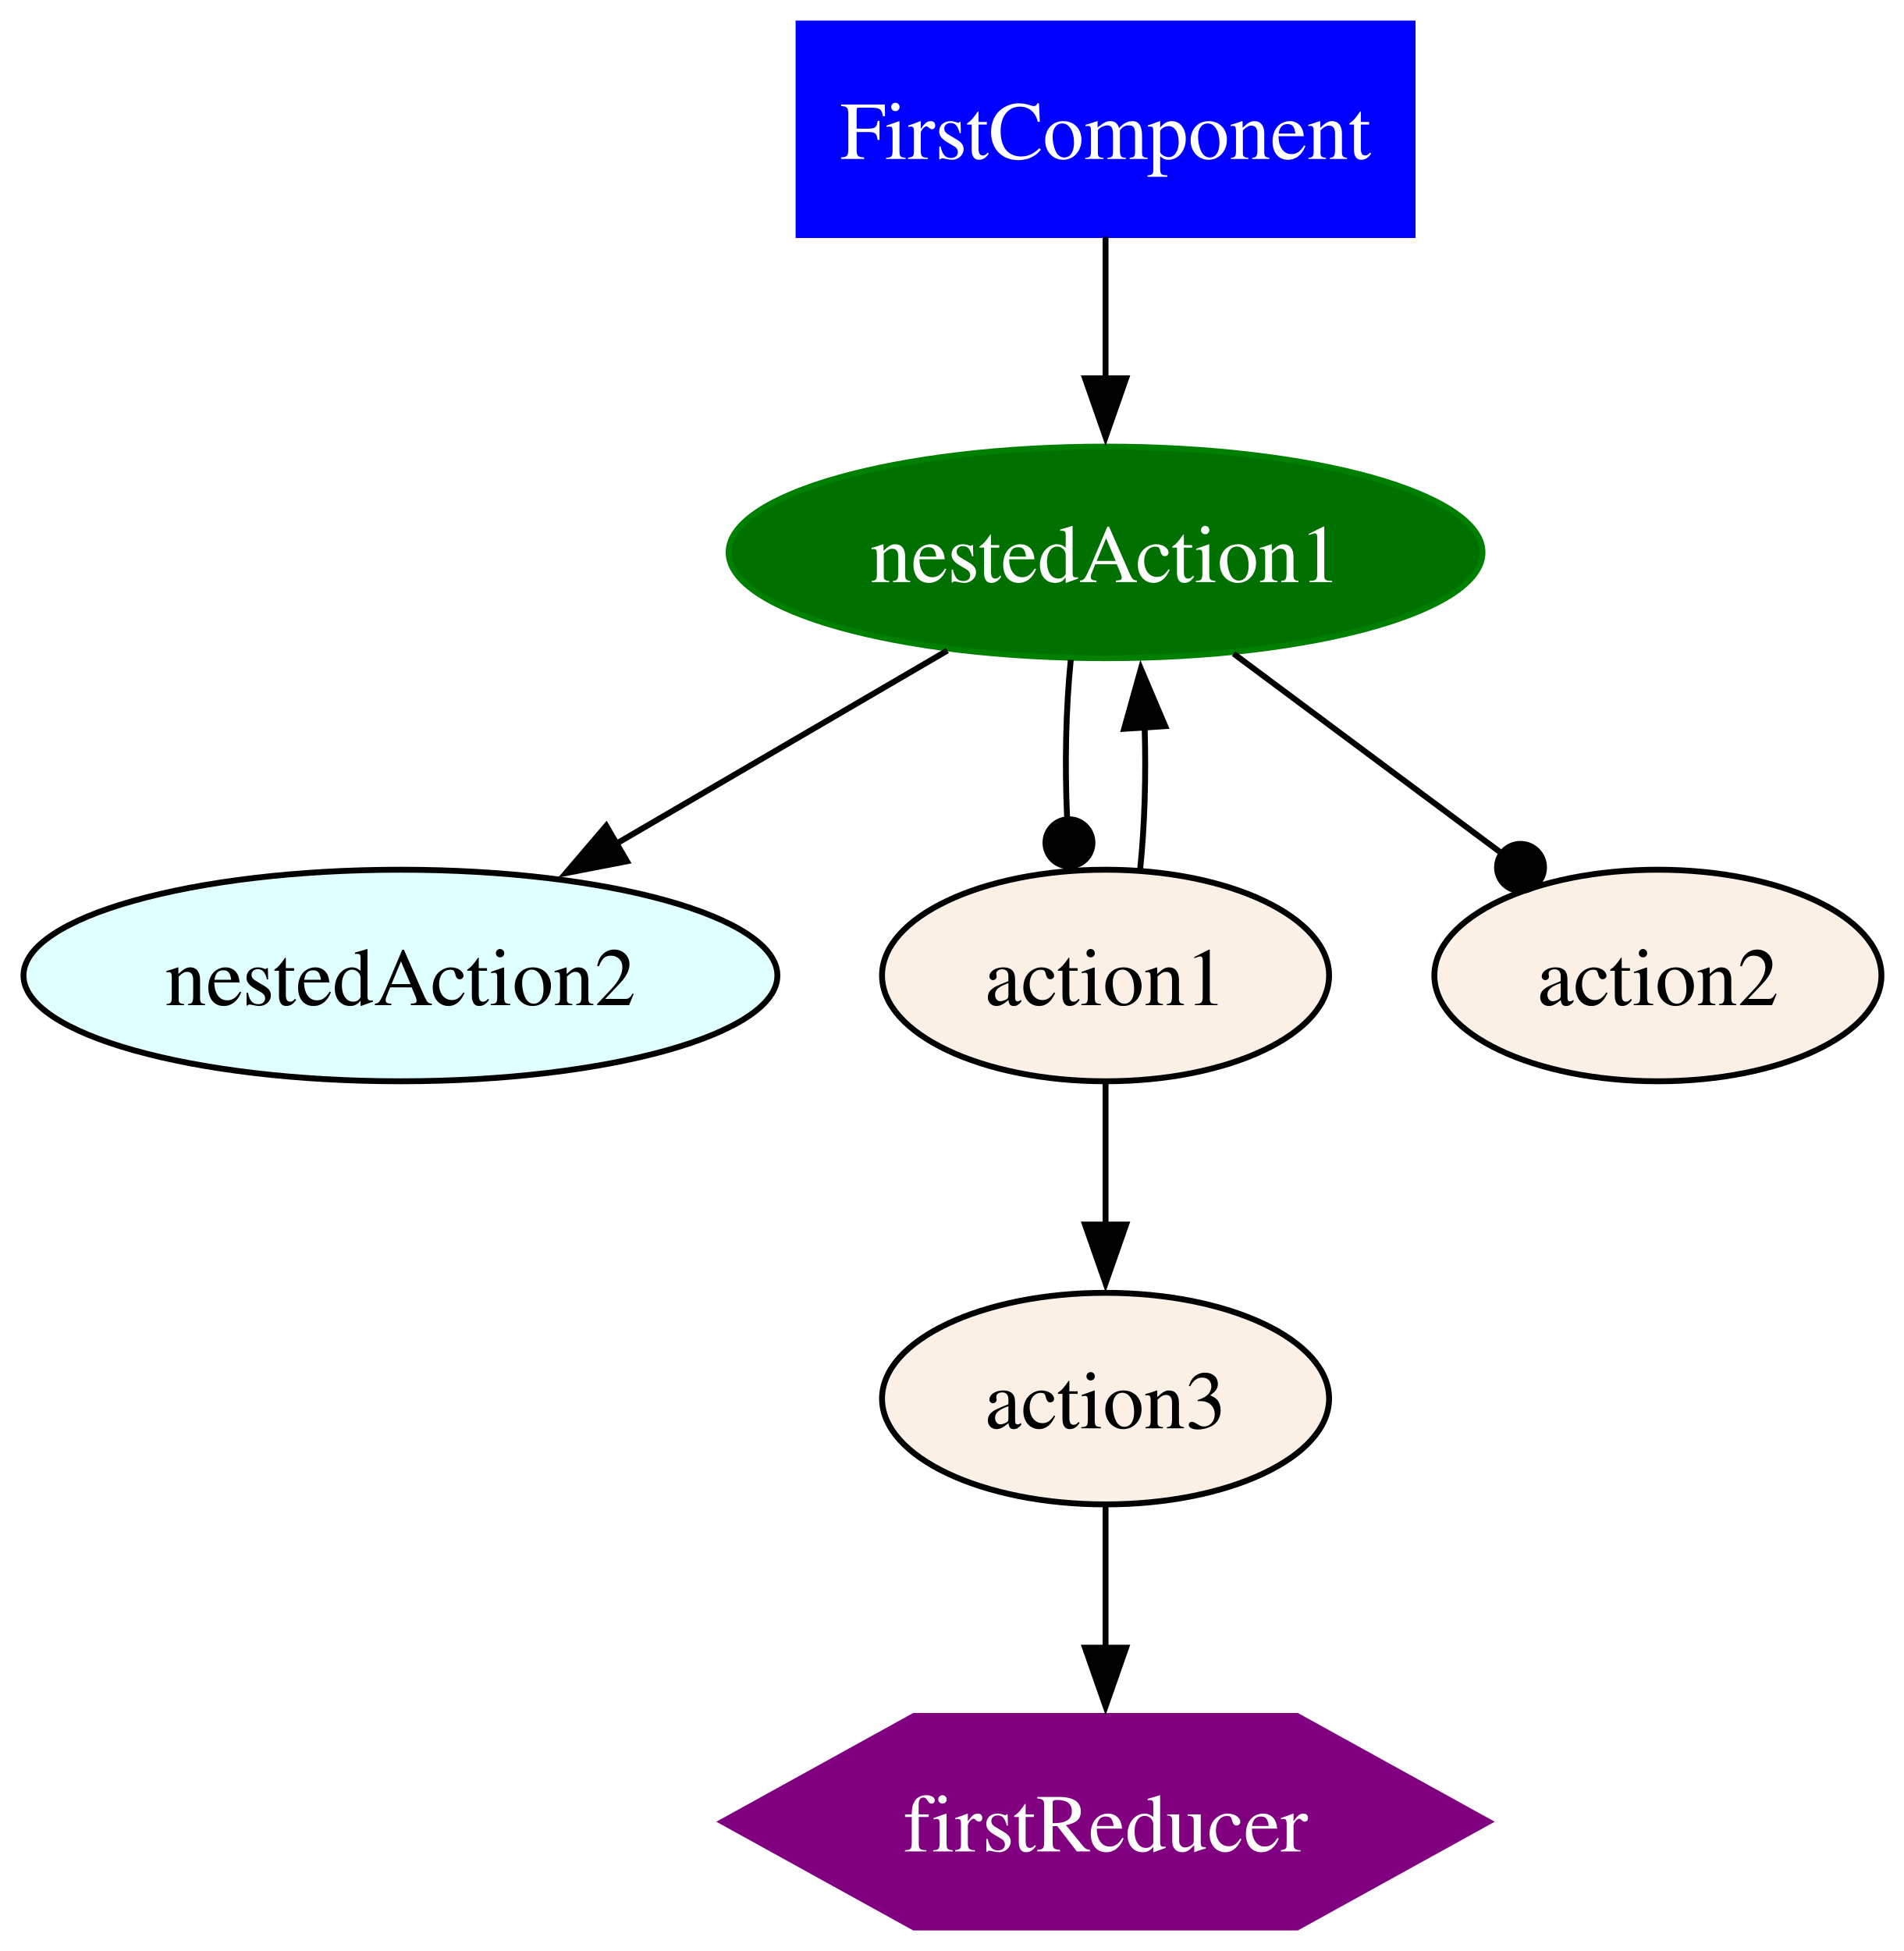
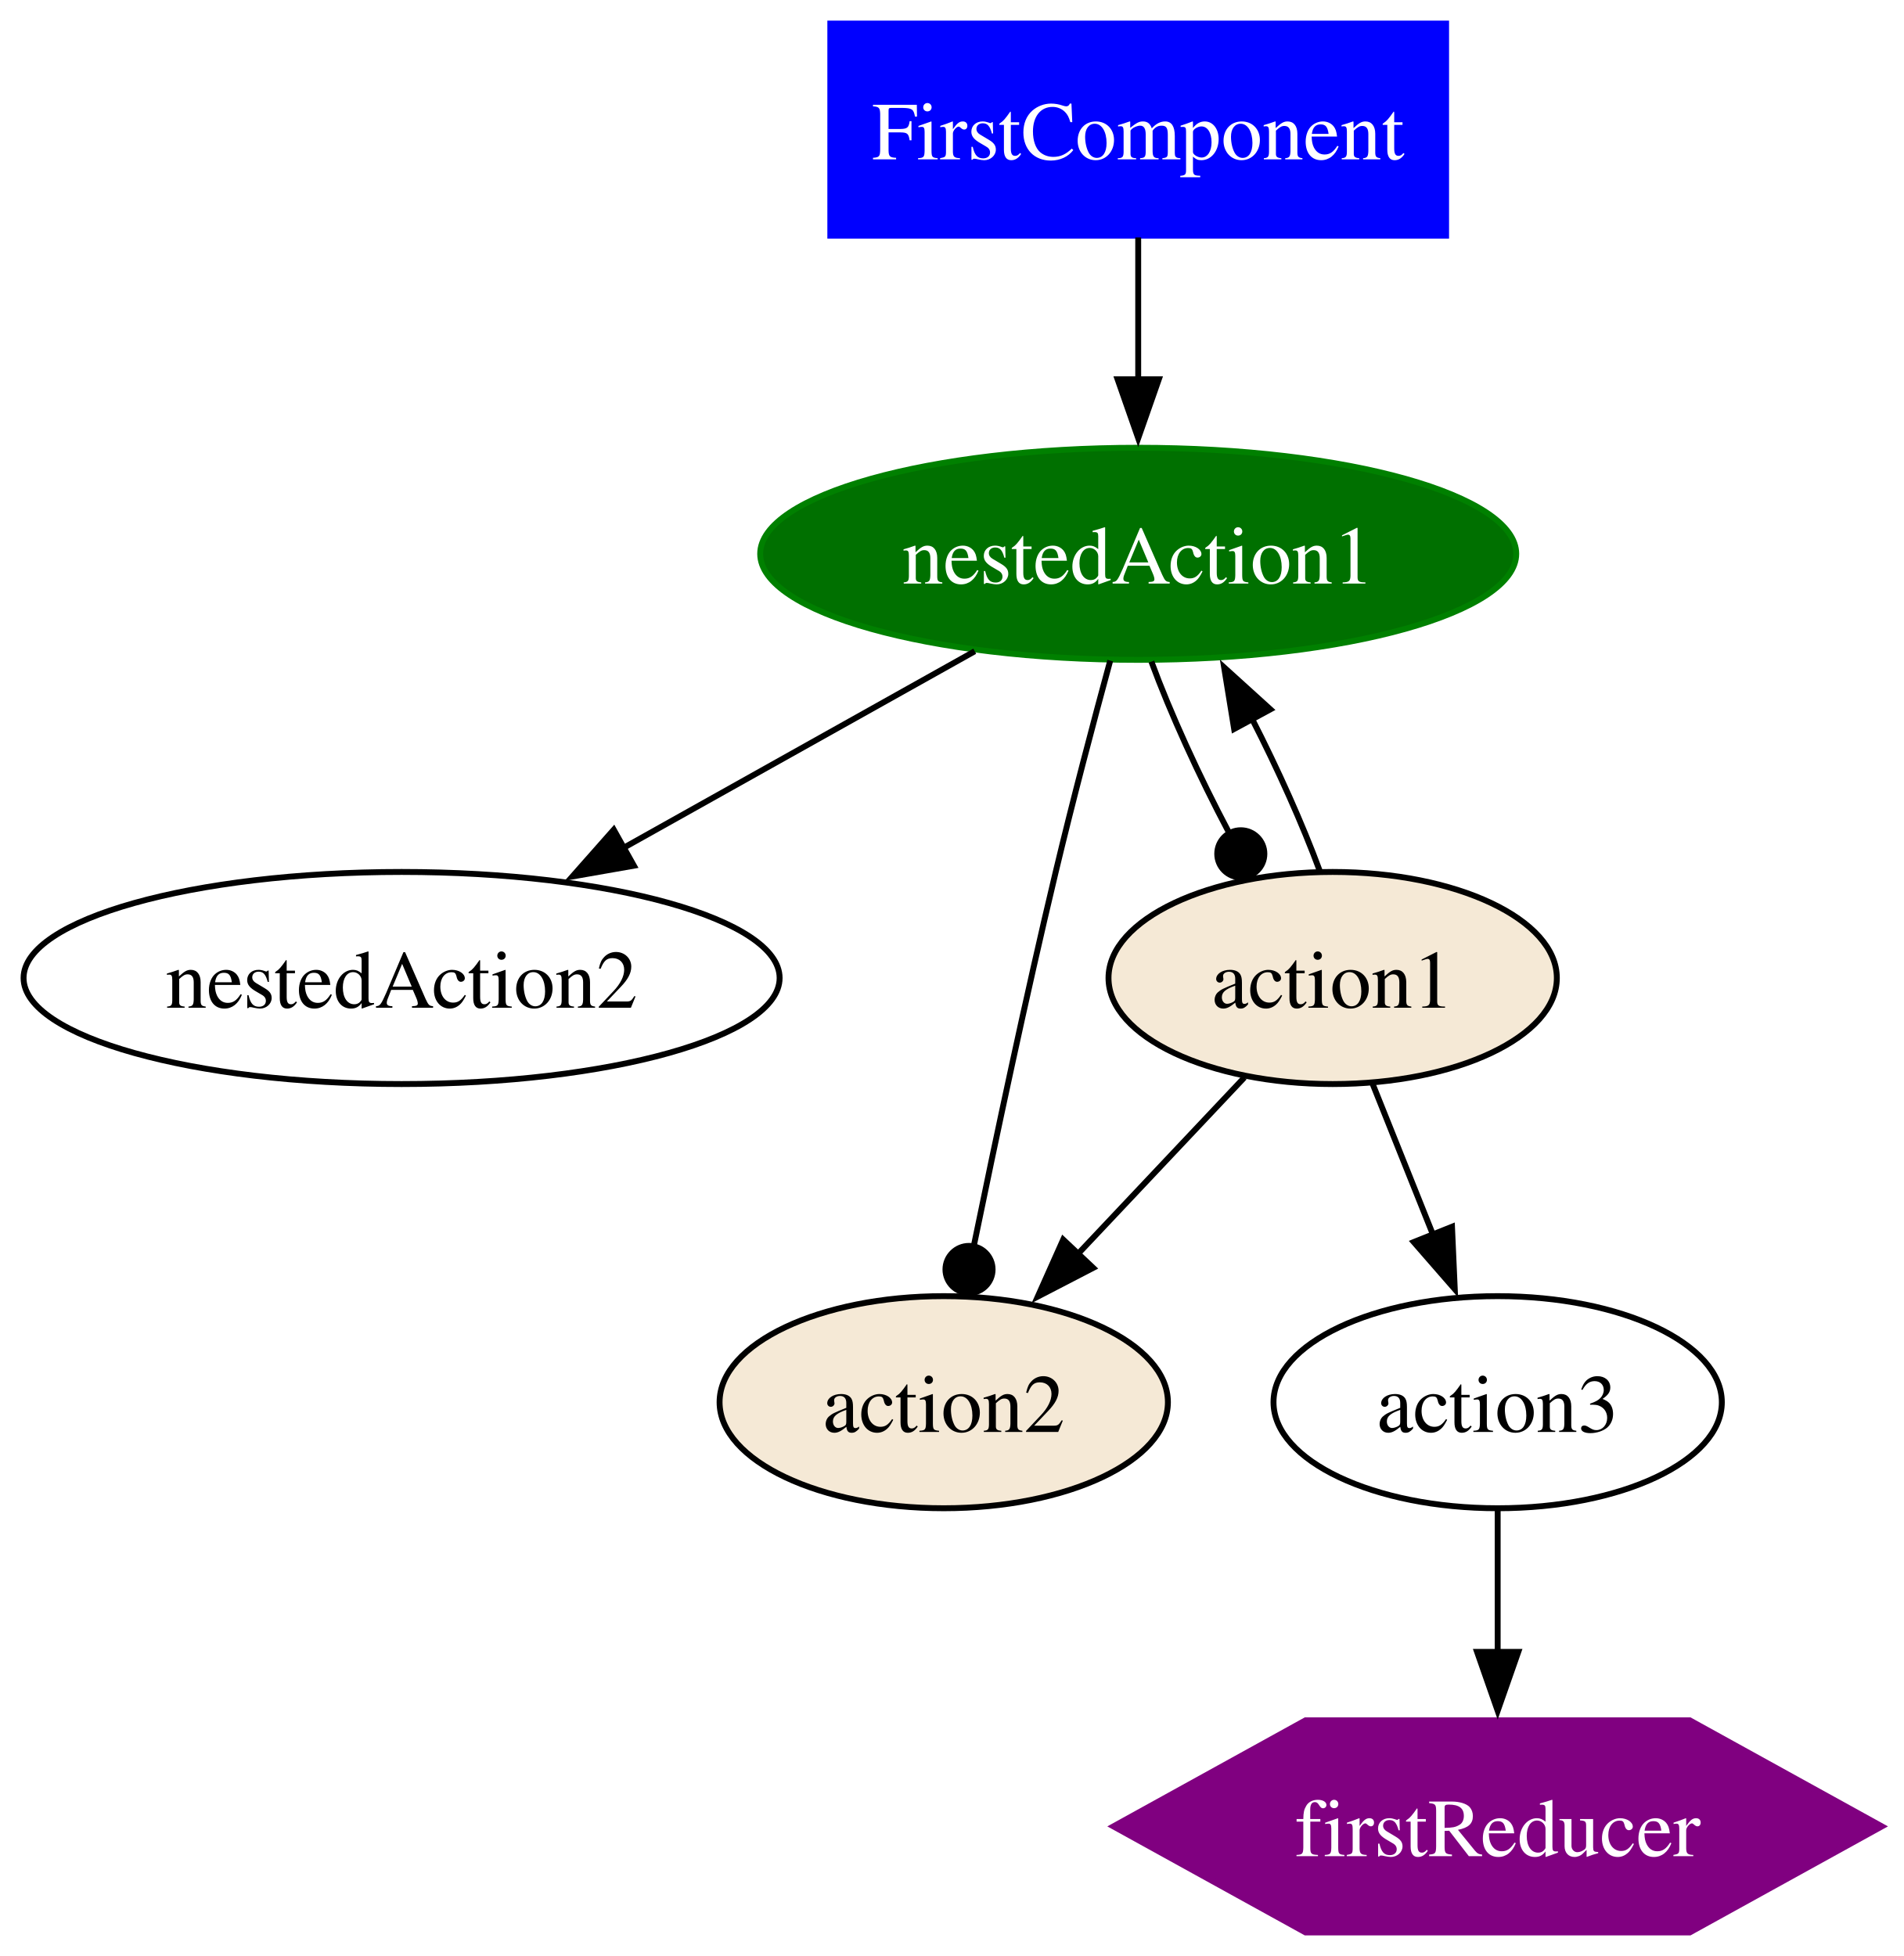
- <svg xmlns="http://www.w3.org/2000/svg" width="324pt" height="332pt" viewBox="0.00 0.00 324.00 332.00">
+ <svg xmlns="http://www.w3.org/2000/svg" width="323pt" height="332pt" viewBox="0.00 0.00 323.00 332.00">
  <g id="graph0" class="graph" transform="scale(1 1) rotate(0) translate(4 328)">
-     <polygon fill="white" stroke="none" points="-4,4 -4,-328 320.19,-328 320.19,4 -4,4" />
+     <polygon fill="white" stroke="none" points="-4,4 -4,-328 319.35,-328 319.35,4 -4,4" />
    <g id="node1" class="node">
-       <polygon fill="blue" stroke="blue" points="236.4,-324 131.9,-324 131.9,-288 236.4,-288 236.4,-324" />
-       <text xml:space="preserve" text-anchor="middle" x="184.15" y="-300.95" font-family="Times,serif" font-size="14.00" fill="white">FirstComponent</text>
+       <polygon fill="blue" stroke="blue" points="241.4,-324 136.9,-324 136.9,-288 241.4,-288 241.4,-324" />
+       <text xml:space="preserve" text-anchor="middle" x="189.15" y="-300.95" font-family="Times,serif" font-size="14.00" fill="white">FirstComponent</text>
    </g>
    <g id="node2" class="node">
-       <ellipse fill="#007000" stroke="green" cx="184.15" cy="-234" rx="64.15" ry="18" />
-       <text xml:space="preserve" text-anchor="middle" x="184.15" y="-228.95" font-family="Times,serif" font-size="14.00" fill="white">nestedAction1</text>
+       <ellipse fill="#007000" stroke="green" cx="189.15" cy="-234" rx="64.15" ry="18" />
+       <text xml:space="preserve" text-anchor="middle" x="189.15" y="-228.95" font-family="Times,serif" font-size="14.00" fill="white">nestedAction1</text>
    </g>
    <g id="edge1" class="edge">
-       <path fill="none" stroke="black" d="M184.15,-287.7C184.15,-280.41 184.15,-271.73 184.15,-263.54" />
-       <polygon fill="black" stroke="black" points="187.65,-263.62 184.15,-253.62 180.65,-263.62 187.65,-263.62" />
+       <path fill="none" stroke="black" d="M189.15,-287.7C189.15,-280.41 189.15,-271.73 189.15,-263.54" />
+       <polygon fill="black" stroke="black" points="192.65,-263.62 189.15,-253.62 185.65,-263.62 192.65,-263.62" />
    </g>
    <g id="node3" class="node">
-       <ellipse fill="lightcyan" stroke="black" cx="64.15" cy="-162" rx="64.15" ry="18" />
+       <ellipse fill="none" stroke="black" cx="64.15" cy="-162" rx="64.15" ry="18" />
      <text xml:space="preserve" text-anchor="middle" x="64.15" y="-156.95" font-family="Times,serif" font-size="14.00">nestedAction2</text>
    </g>
    <g id="edge2" class="edge">
-       <path fill="none" stroke="black" d="M157.22,-217.29C140.54,-207.56 118.91,-194.95 100.7,-184.32" />
-       <polygon fill="black" stroke="black" points="102.7,-181.44 92.29,-179.42 99.17,-187.48 102.7,-181.44" />
+       <path fill="none" stroke="black" d="M161.41,-217.46C143.85,-207.63 120.92,-194.79 101.74,-184.05" />
+       <polygon fill="black" stroke="black" points="103.57,-181.06 93.13,-179.23 100.15,-187.17 103.57,-181.06" />
    </g>
    <g id="node4" class="node">
-       <ellipse fill="linen" stroke="black" cx="184.15" cy="-162" rx="38.04" ry="18" />
-       <text xml:space="preserve" text-anchor="middle" x="184.15" y="-156.95" font-family="Times,serif" font-size="14.00">action1</text>
+       <ellipse fill="#f5e9d6" stroke="black" cx="222.15" cy="-162" rx="38.04" ry="18" />
+       <text xml:space="preserve" text-anchor="middle" x="222.15" y="-156.95" font-family="Times,serif" font-size="14.00">action1</text>
    </g>
    <g id="edge3" class="edge">
-       <path fill="none" stroke="black" d="M178.23,-215.7C177.4,-207.64 177.19,-197.89 177.6,-188.98" />
-       <ellipse fill="black" stroke="black" cx="177.92" cy="-184.59" rx="4" ry="4" />
+       <path fill="none" stroke="black" d="M191.39,-215.7C194.6,-206.97 199.49,-196.24 204.52,-186.75" />
+       <ellipse fill="black" stroke="black" cx="206.56" cy="-183.08" rx="4" ry="4" />
    </g>
    <g id="node5" class="node">
-       <ellipse fill="linen" stroke="black" cx="278.15" cy="-162" rx="38.04" ry="18" />
-       <text xml:space="preserve" text-anchor="middle" x="278.15" y="-156.95" font-family="Times,serif" font-size="14.00">action2</text>
+       <ellipse fill="#f5e9d6" stroke="black" cx="156.15" cy="-90" rx="38.04" ry="18" />
+       <text xml:space="preserve" text-anchor="middle" x="156.15" y="-84.95" font-family="Times,serif" font-size="14.00">action2</text>
    </g>
    <g id="edge4" class="edge">
-       <path fill="none" stroke="black" d="M205.95,-216.76C219.43,-206.72 236.85,-193.75 251.2,-183.07" />
-       <ellipse fill="black" stroke="black" cx="254.77" cy="-180.4" rx="4" ry="4" />
+       <path fill="none" stroke="black" d="M184.4,-215.87C181.58,-205.51 178.02,-192.03 175.15,-180 170.09,-158.8 164.96,-134.6 161.31,-116.8" />
+       <ellipse fill="black" stroke="black" cx="160.44" cy="-112.53" rx="4" ry="4" />
    </g>
    <g id="edge5" class="edge">
-       <path fill="none" stroke="black" d="M190.04,-180.1C190.8,-187.37 191.06,-196.04 190.8,-204.24" />
-       <polygon fill="black" stroke="black" points="187.31,-203.98 190.16,-214.19 194.3,-204.43 187.31,-203.98" />
+       <path fill="none" stroke="black" d="M219.92,-180.28C217.06,-188.03 212.89,-197.36 208.46,-206.01" />
+       <polygon fill="black" stroke="black" points="205.43,-204.27 203.73,-214.72 211.58,-207.6 205.43,-204.27" />
+     </g>
+     <g id="edge6" class="edge">
+       <path fill="none" stroke="black" d="M207.17,-145.12C198.82,-136.26 188.24,-125.04 178.88,-115.12" />
+       <polygon fill="black" stroke="black" points="181.51,-112.8 172.1,-107.92 176.42,-117.6 181.51,-112.8" />
    </g>
    <g id="node6" class="node">
-       <ellipse fill="linen" stroke="black" cx="184.15" cy="-90" rx="38.04" ry="18" />
-       <text xml:space="preserve" text-anchor="middle" x="184.15" y="-84.95" font-family="Times,serif" font-size="14.00">action3</text>
+       <ellipse fill="none" stroke="black" cx="250.15" cy="-90" rx="38.04" ry="18" />
+       <text xml:space="preserve" text-anchor="middle" x="250.15" y="-84.95" font-family="Times,serif" font-size="14.00">action3</text>
    </g>
-     <g id="edge6" class="edge">
-       <path fill="none" stroke="black" d="M184.15,-143.7C184.15,-136.41 184.15,-127.73 184.15,-119.54" />
-       <polygon fill="black" stroke="black" points="187.65,-119.62 184.15,-109.62 180.65,-119.62 187.65,-119.62" />
+     <g id="edge7" class="edge">
+       <path fill="none" stroke="black" d="M228.92,-144.05C232.02,-136.32 235.76,-126.96 239.24,-118.27" />
+       <polygon fill="black" stroke="black" points="242.4,-119.78 242.87,-109.19 235.91,-117.18 242.4,-119.78" />
    </g>
    <g id="node7" class="node">
-       <polygon fill="purple" stroke="purple" points="249.35,-18 216.75,-36 151.54,-36 118.94,-18 151.54,0 216.75,0 249.35,-18" />
-       <text xml:space="preserve" text-anchor="middle" x="184.15" y="-12.95" font-family="Times,serif" font-size="14.00" fill="white">firstReducer</text>
+       <polygon fill="purple" stroke="purple" points="315.35,-18 282.75,-36 217.54,-36 184.94,-18 217.54,0 282.75,0 315.35,-18" />
+       <text xml:space="preserve" text-anchor="middle" x="250.15" y="-12.95" font-family="Times,serif" font-size="14.00" fill="white">firstReducer</text>
    </g>
-     <g id="edge7" class="edge">
-       <path fill="none" stroke="black" d="M184.15,-71.7C184.15,-64.41 184.15,-55.73 184.15,-47.54" />
-       <polygon fill="black" stroke="black" points="187.65,-47.62 184.15,-37.62 180.65,-47.62 187.65,-47.62" />
+     <g id="edge8" class="edge">
+       <path fill="none" stroke="black" d="M250.15,-71.7C250.15,-64.41 250.15,-55.73 250.15,-47.54" />
+       <polygon fill="black" stroke="black" points="253.65,-47.62 250.15,-37.62 246.65,-47.62 253.65,-47.62" />
    </g>
  </g>
</svg>
